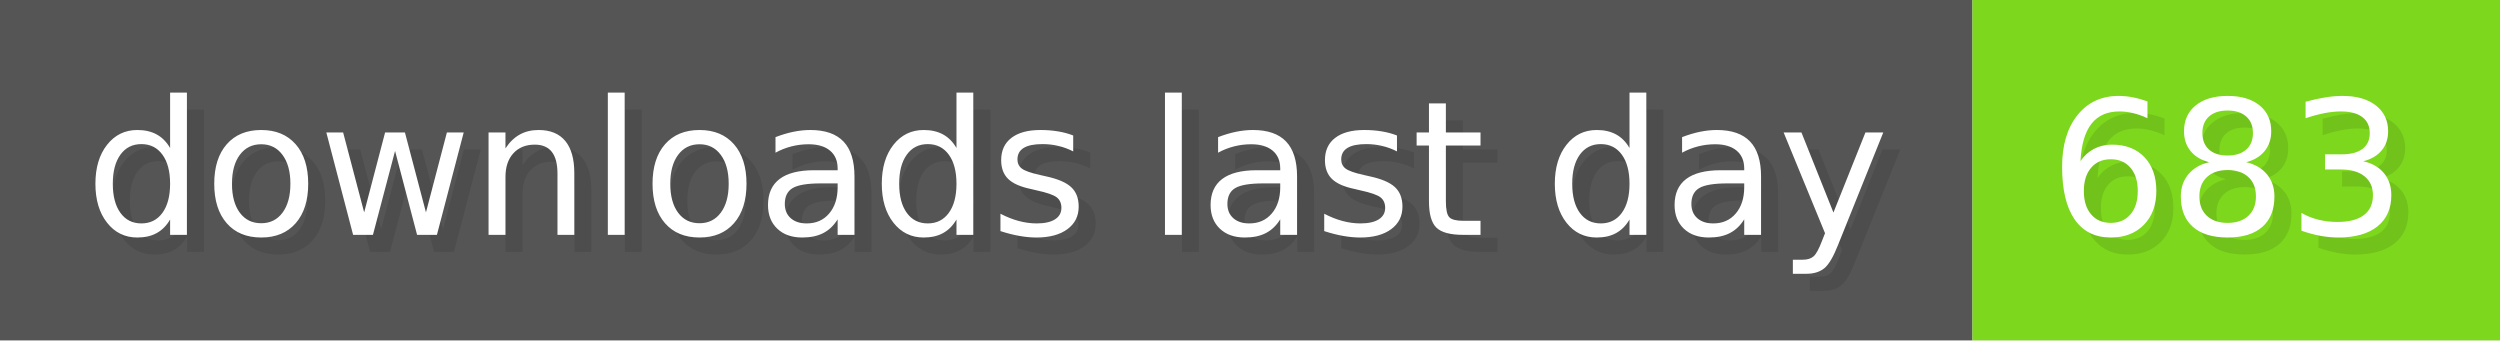
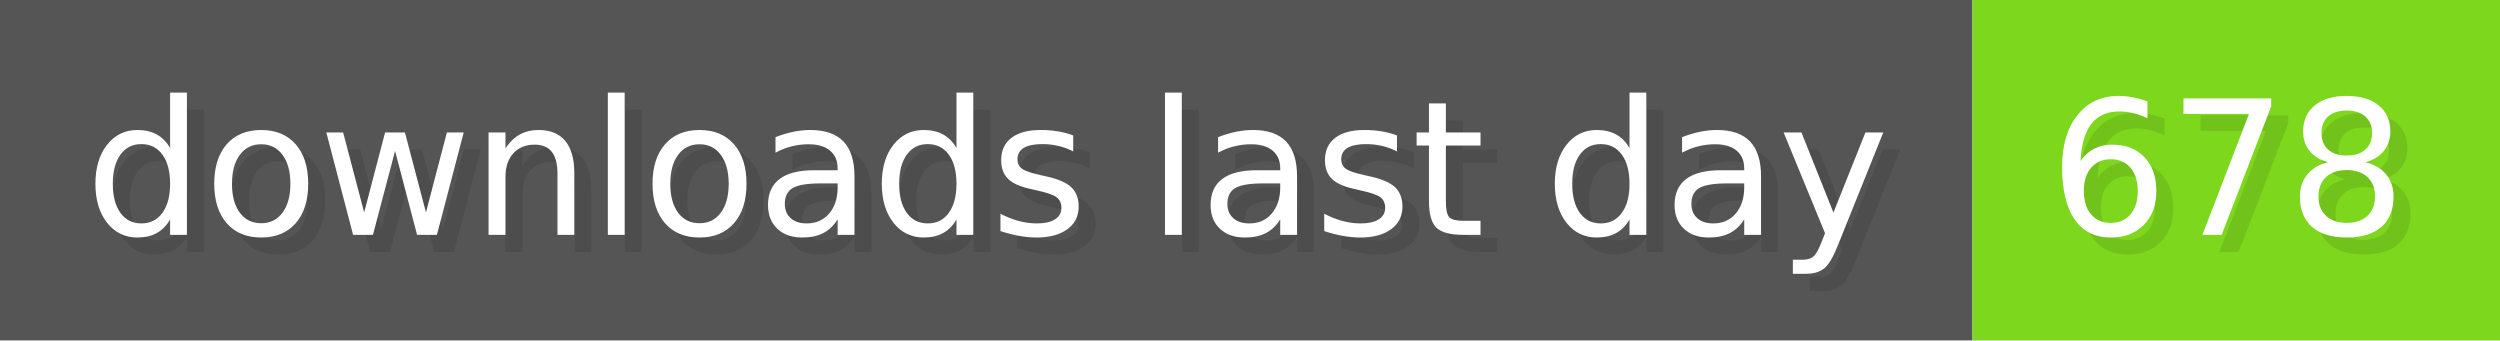
- <svg xmlns="http://www.w3.org/2000/svg" width="146.9" height="20" viewBox="0 0 1469 200" role="img" aria-label="downloads last day: 683">
+ <svg xmlns="http://www.w3.org/2000/svg" width="146.9" height="20" viewBox="0 0 1469 200" role="img" aria-label="downloads last day: 678">
  <g>
    <rect fill="#555" width="1159" height="200" />
    <rect fill="#7DD71D" x="1159" width="310" height="200" />
  </g>
  <g aria-hidden="true" fill="#fff" text-anchor="start" font-family="Verdana,DejaVu Sans,sans-serif" font-size="110">
    <text x="60" y="148" textLength="1059" fill="#000" opacity="0.1">downloads last day</text>
    <text x="50" y="138" textLength="1059">downloads last day</text>
-     <text x="1214" y="148" textLength="210" fill="#000" opacity="0.1">683</text>
-     <text x="1204" y="138" textLength="210">683</text>
+     <text x="1214" y="148" textLength="210" fill="#000" opacity="0.1">678</text>
+     <text x="1204" y="138" textLength="210">678</text>
  </g>
</svg>
